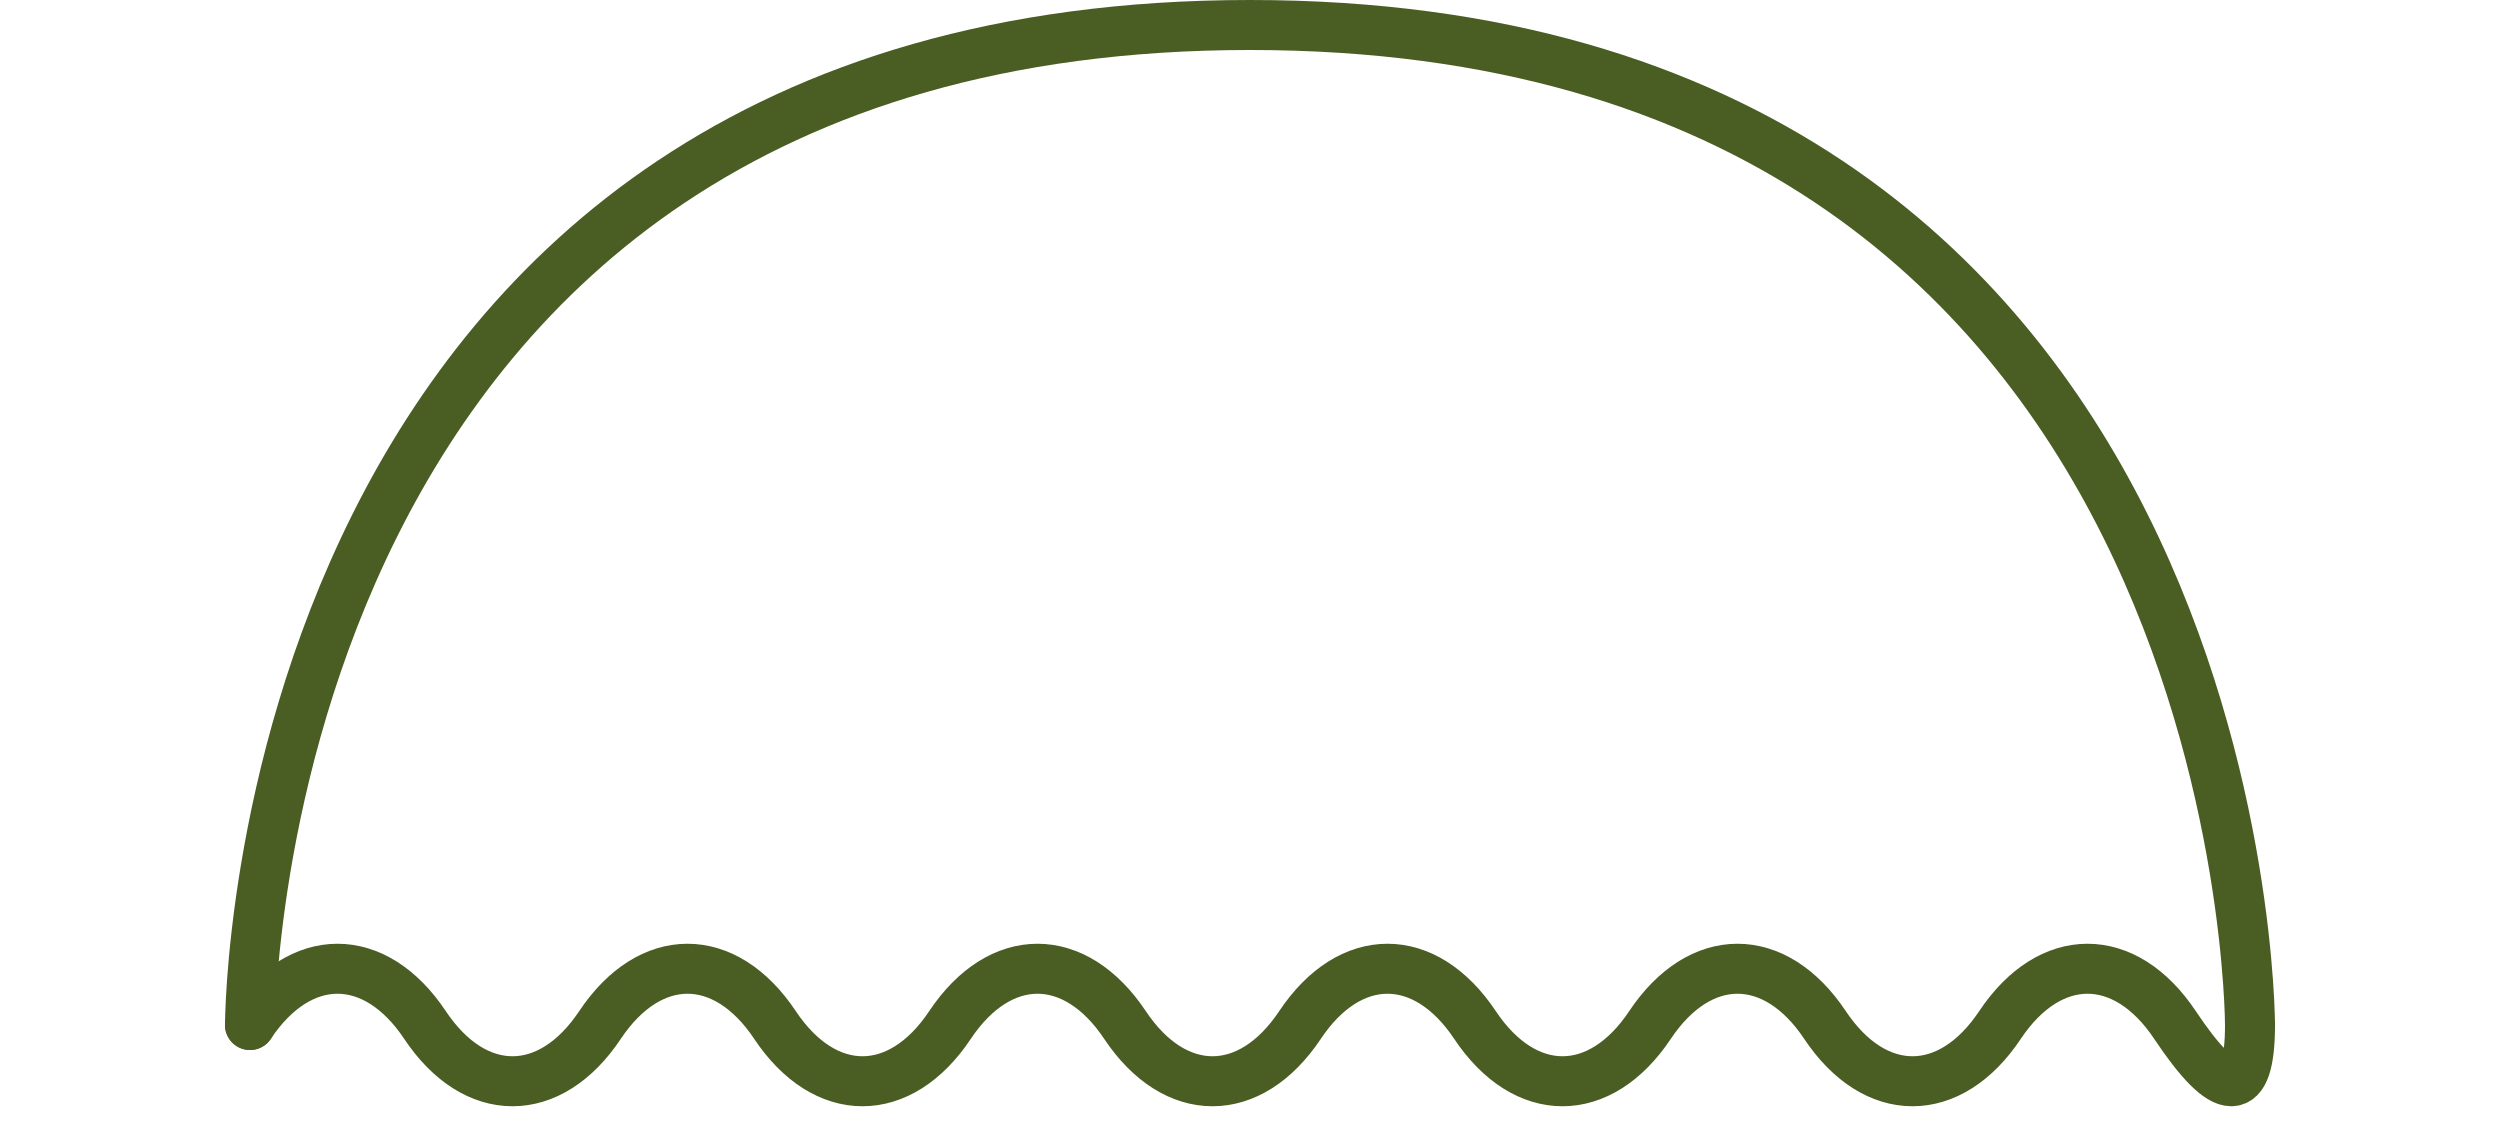
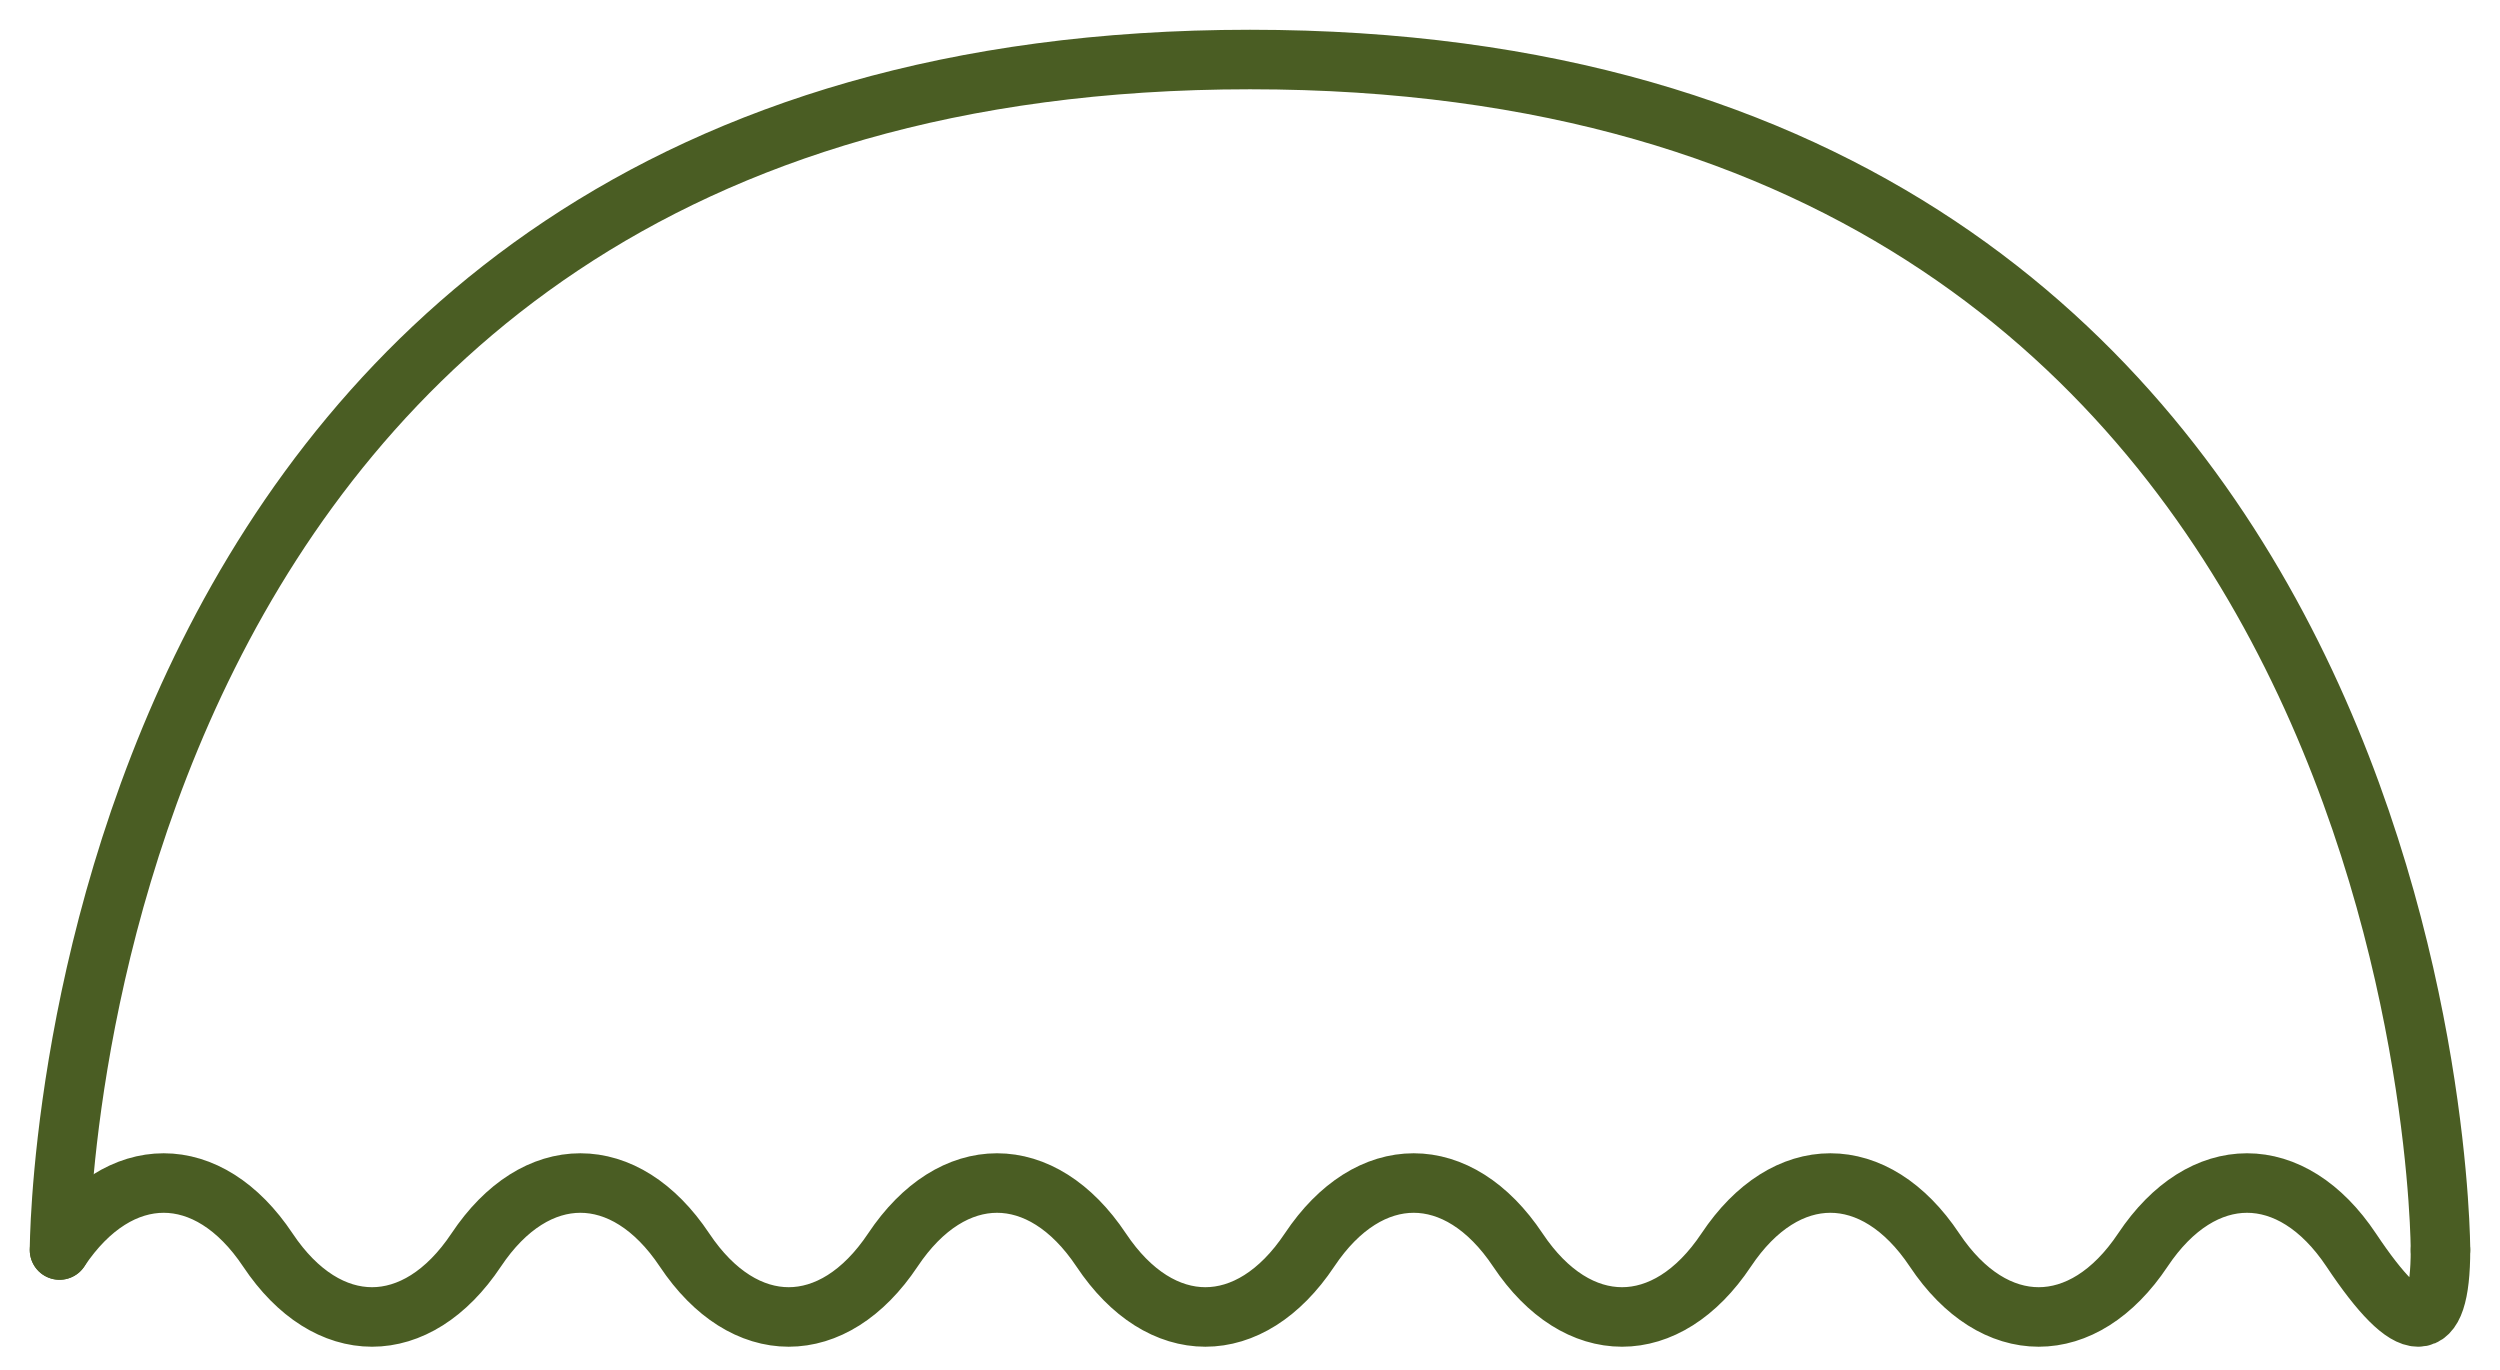
- <svg xmlns="http://www.w3.org/2000/svg" width="100" height="45" viewBox="0 9 100 45" fill="none">
+ <svg xmlns="http://www.w3.org/2000/svg" width="84" height="46" viewBox="8 8 84 46" fill="none">
  <path d="M10 50C10 50 10 10 50 10C90 10 90 50 90 50" stroke="#4A5D23" stroke-width="2" stroke-linecap="round" stroke-linejoin="round" />
  <path d="M10 50C12 47 15 47 17 50C19 53 22 53 24 50C26 47 29 47 31 50C33 53 36 53 38 50C40 47 43 47 45 50C47 53 50 53 52 50C54 47 57 47 59 50C61 53 64 53 66 50C68 47 71 47 73 50C75 53 78 53 80 50C82 47 85 47 87 50C89 53 90 53 90 50" stroke="#4A5D23" stroke-width="2" stroke-linecap="round" />
</svg>
